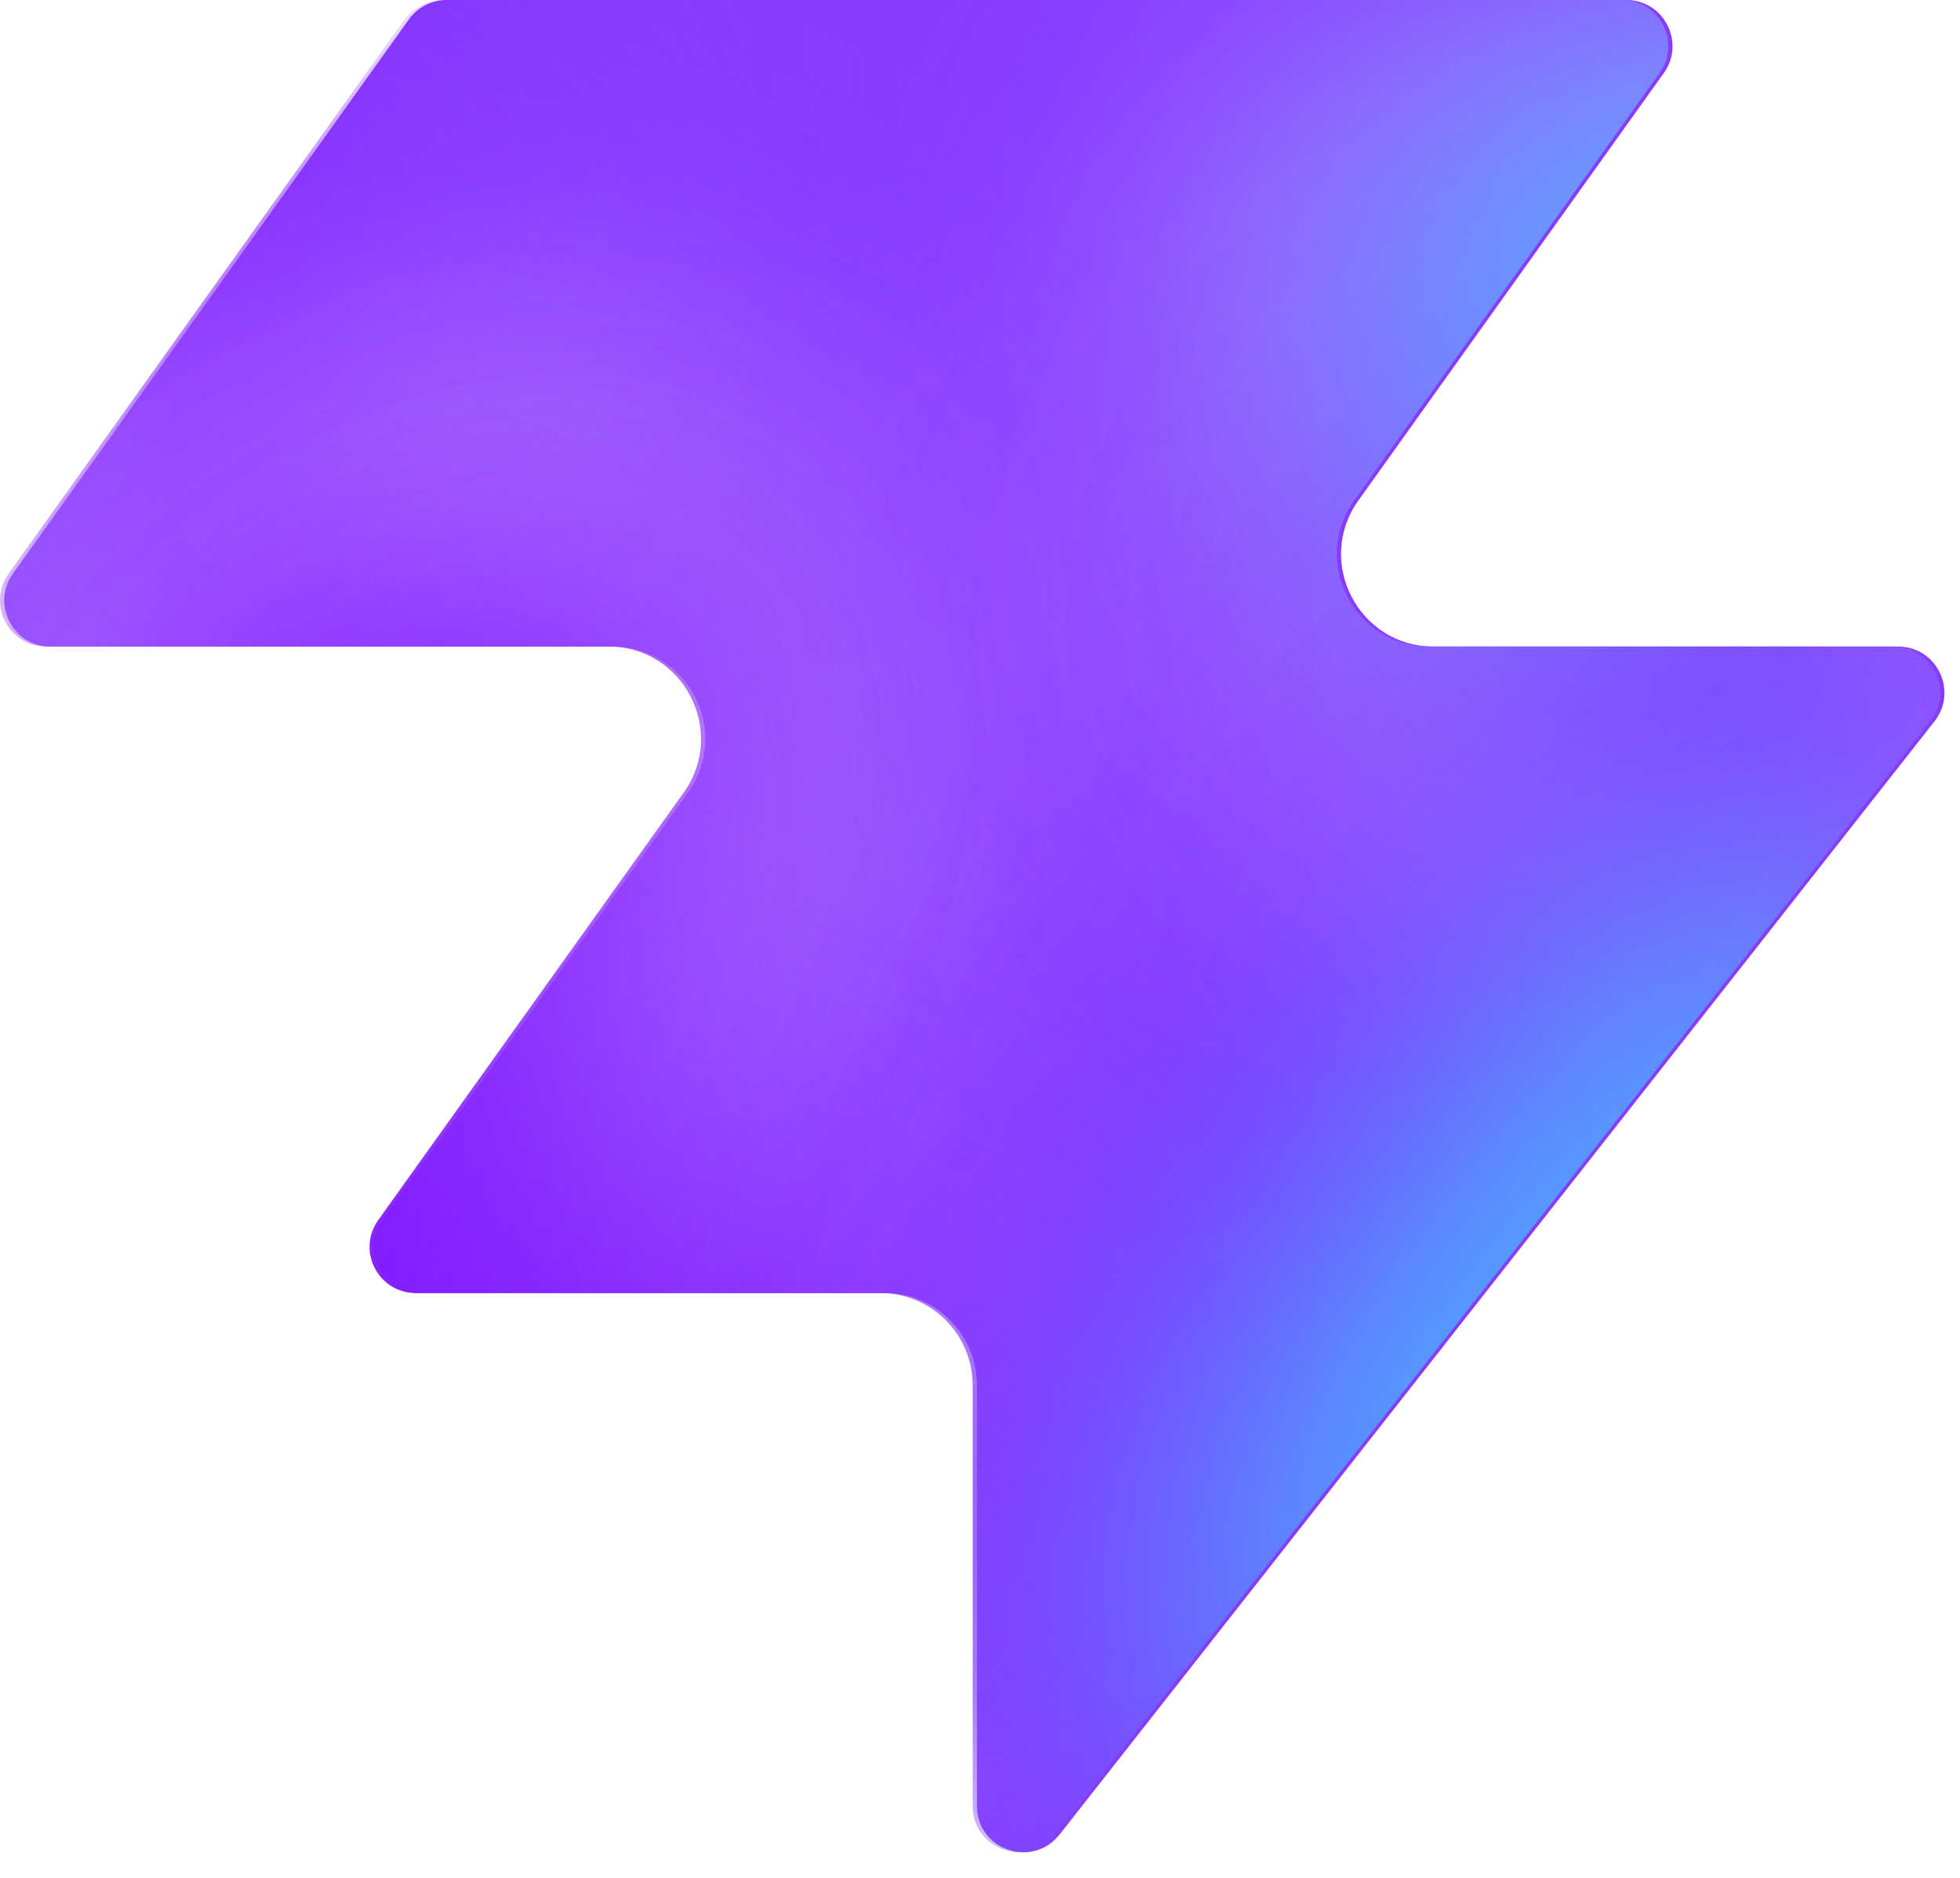
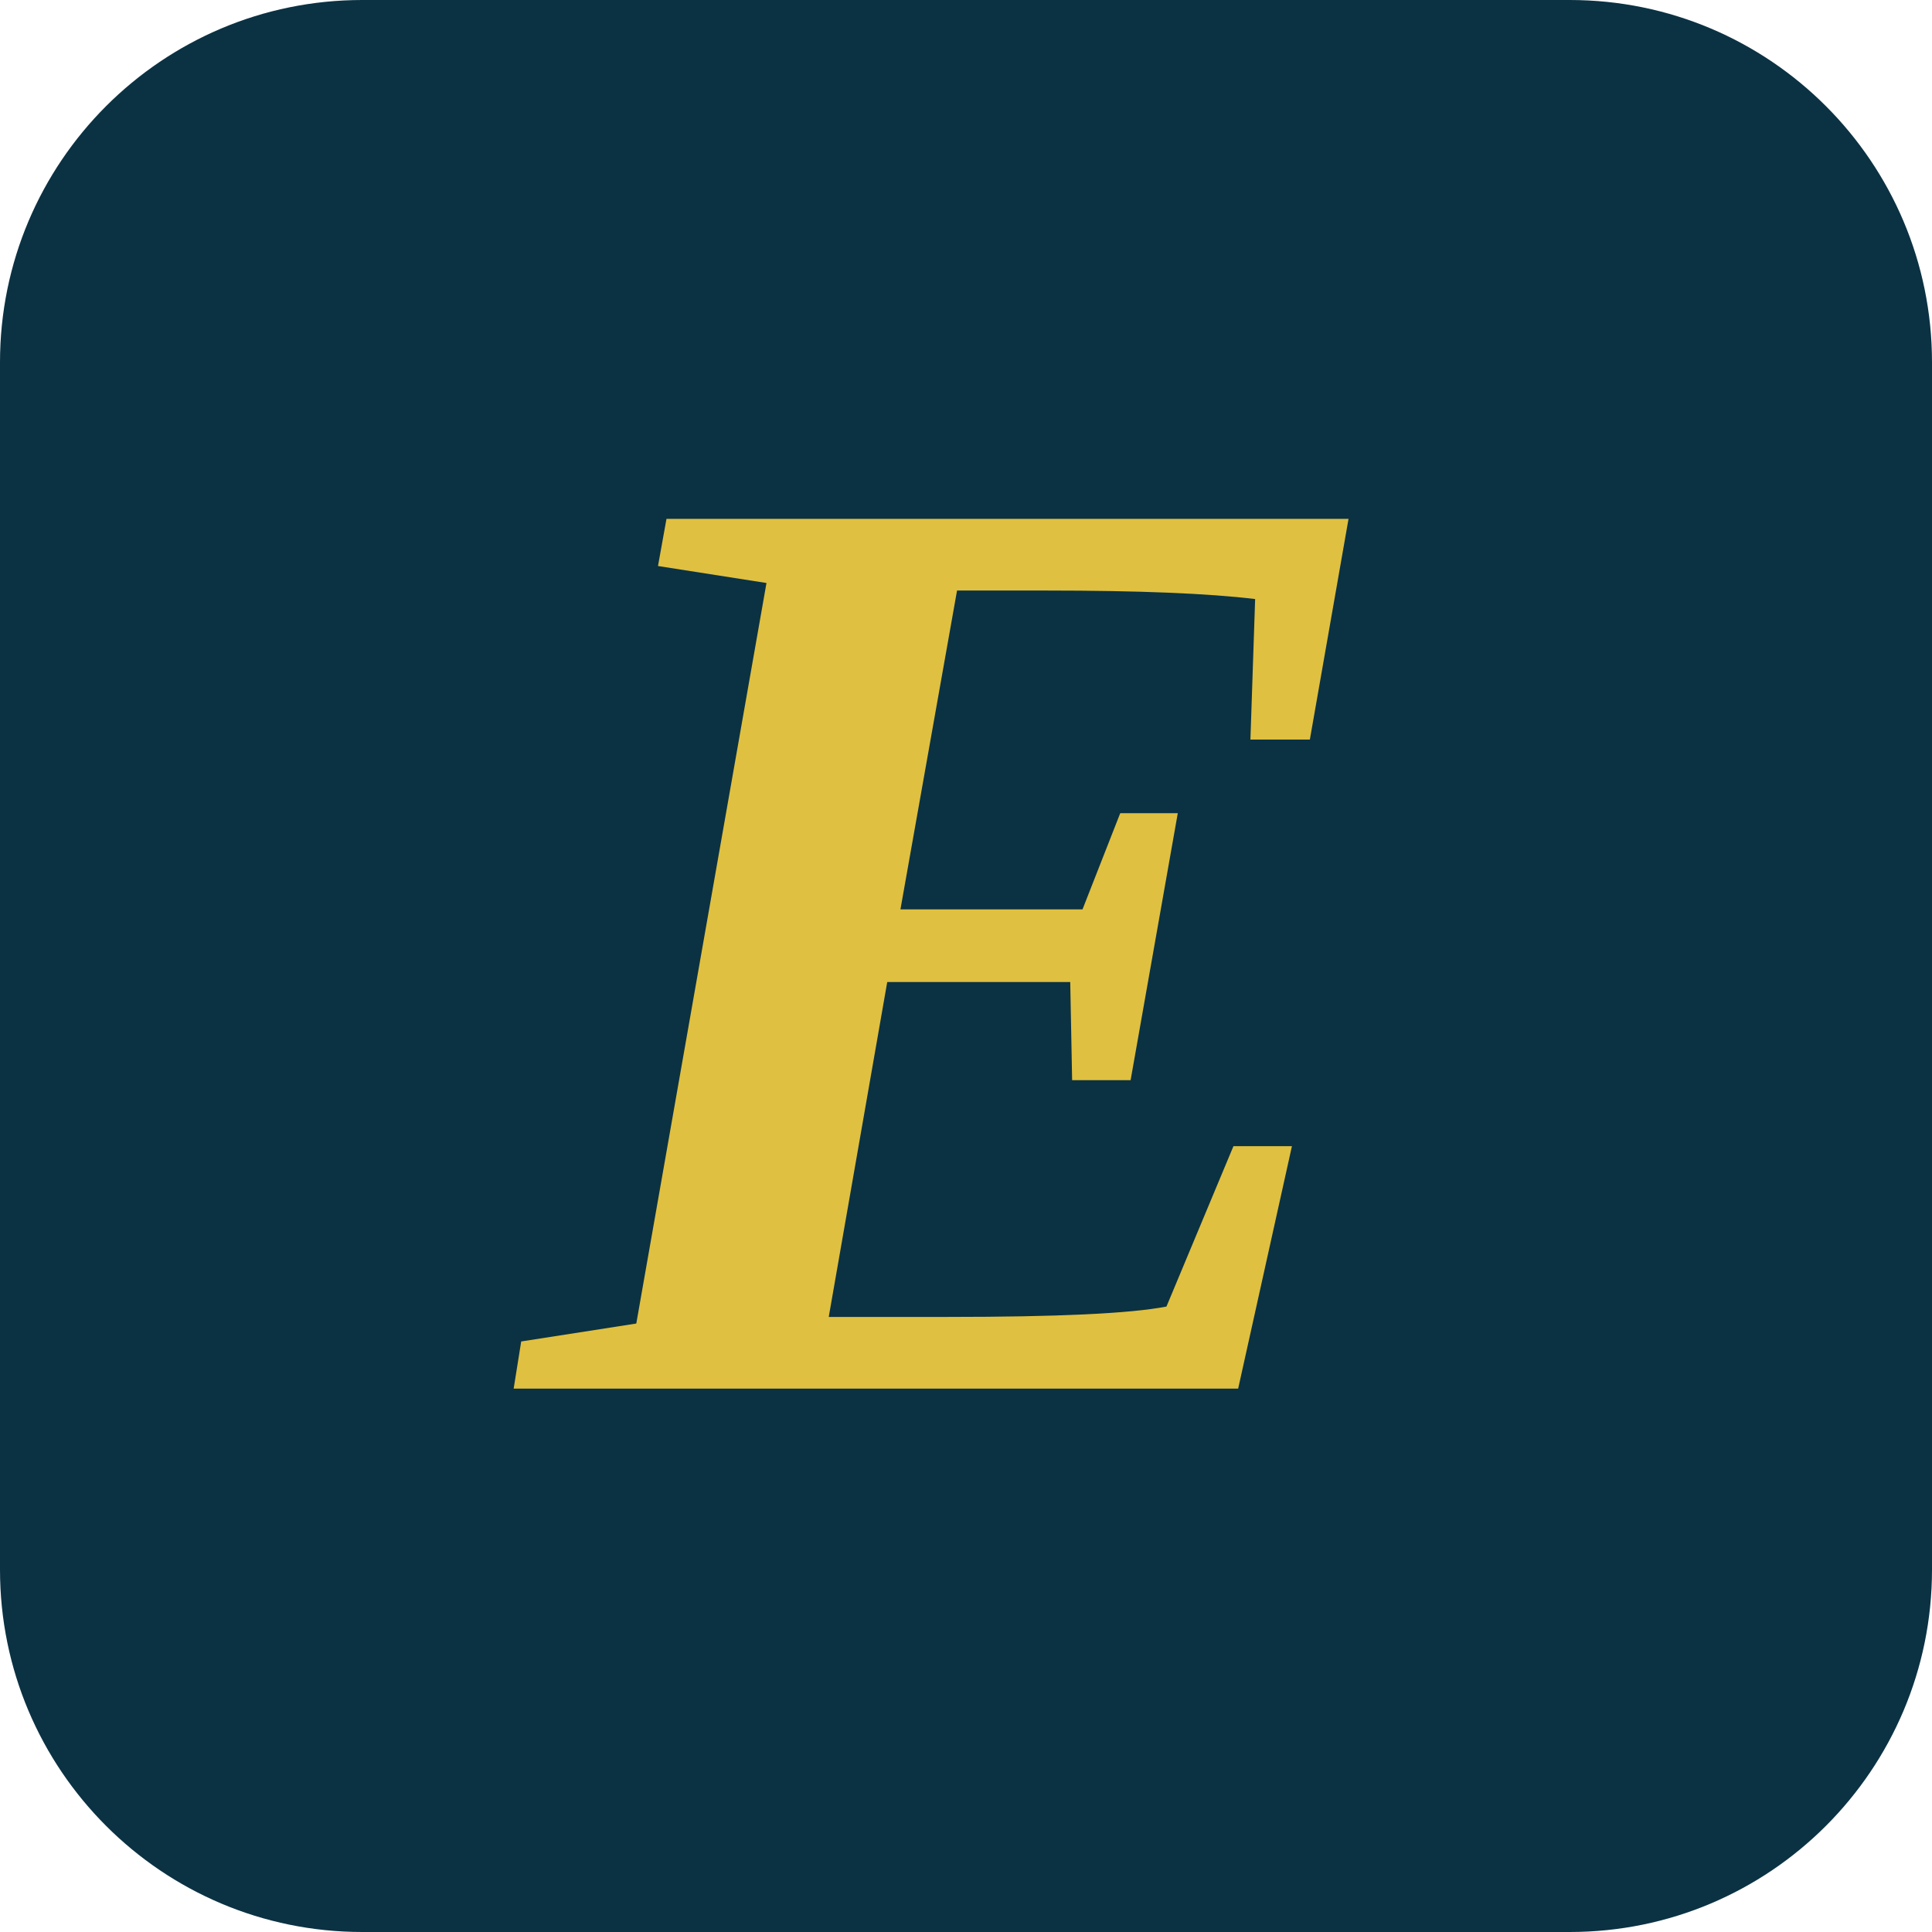
- <svg xmlns="http://www.w3.org/2000/svg" width="48" height="46" fill="none" viewBox="0 0 48 46">
-   <path fill="#863bff" d="M25.946 44.938c-.664.845-2.021.375-2.021-.698V33.937a2.26 2.26 0 0 0-2.262-2.262H10.287c-.92 0-1.456-1.04-.92-1.788l7.48-10.471c1.07-1.497 0-3.578-1.842-3.578H1.237c-.92 0-1.456-1.04-.92-1.788L10.013.474c.214-.297.556-.474.92-.474h28.894c.92 0 1.456 1.04.92 1.788l-7.48 10.471c-1.07 1.498 0 3.579 1.842 3.579h11.377c.943 0 1.473 1.088.89 1.83L25.947 44.94z" style="fill:#863bff;fill:color(display-p3 .525 .23 1);fill-opacity:1" />
-   <mask id="a" width="48" height="46" x="0" y="0" maskUnits="userSpaceOnUse" style="mask-type:alpha">
-     <path fill="#000" d="M25.842 44.938c-.664.844-2.021.375-2.021-.698V33.937a2.26 2.26 0 0 0-2.262-2.262H10.183c-.92 0-1.456-1.04-.92-1.788l7.48-10.471c1.07-1.498 0-3.579-1.842-3.579H1.133c-.92 0-1.456-1.04-.92-1.787L9.91.473c.214-.297.556-.474.92-.474h28.894c.92 0 1.456 1.04.92 1.788l-7.48 10.471c-1.07 1.498 0 3.578 1.842 3.578h11.377c.943 0 1.473 1.088.89 1.832L25.843 44.94z" style="fill:#000;fill-opacity:1" />
-   </mask>
-   <g mask="url(#a)">
-     <g filter="url(#b)">
-       <ellipse cx="5.508" cy="14.704" fill="#ede6ff" rx="5.508" ry="14.704" style="fill:#ede6ff;fill:color(display-p3 .927 .903 1);fill-opacity:1" transform="matrix(.00324 1 1 -.00324 -4.47 31.516)" />
-     </g>
-     <g filter="url(#c)">
-       <ellipse cx="10.399" cy="29.851" fill="#ede6ff" rx="10.399" ry="29.851" style="fill:#ede6ff;fill:color(display-p3 .927 .903 1);fill-opacity:1" transform="matrix(.00324 1 1 -.00324 -39.328 7.883)" />
-     </g>
-     <g filter="url(#d)">
-       <ellipse cx="5.508" cy="30.487" fill="#7e14ff" rx="5.508" ry="30.487" style="fill:#7e14ff;fill:color(display-p3 .492 .077 1);fill-opacity:1" transform="rotate(89.814 -25.913 -14.639)scale(1 -1)" />
-     </g>
-     <g filter="url(#e)">
-       <ellipse cx="5.508" cy="30.599" fill="#7e14ff" rx="5.508" ry="30.599" style="fill:#7e14ff;fill:color(display-p3 .492 .077 1);fill-opacity:1" transform="rotate(89.814 -32.644 -3.334)scale(1 -1)" />
-     </g>
-     <g filter="url(#f)">
-       <ellipse cx="5.508" cy="30.599" fill="#7e14ff" rx="5.508" ry="30.599" style="fill:#7e14ff;fill:color(display-p3 .492 .077 1);fill-opacity:1" transform="matrix(.00324 1 1 -.00324 -34.34 30.47)" />
-     </g>
-     <g filter="url(#g)">
-       <ellipse cx="14.072" cy="22.078" fill="#ede6ff" rx="14.072" ry="22.078" style="fill:#ede6ff;fill:color(display-p3 .927 .903 1);fill-opacity:1" transform="rotate(93.35 24.506 48.493)scale(-1 1)" />
-     </g>
-     <g filter="url(#h)">
-       <ellipse cx="3.47" cy="21.501" fill="#7e14ff" rx="3.47" ry="21.501" style="fill:#7e14ff;fill:color(display-p3 .492 .077 1);fill-opacity:1" transform="rotate(89.009 28.708 47.59)scale(-1 1)" />
-     </g>
-     <g filter="url(#i)">
-       <ellipse cx="3.47" cy="21.501" fill="#7e14ff" rx="3.47" ry="21.501" style="fill:#7e14ff;fill:color(display-p3 .492 .077 1);fill-opacity:1" transform="rotate(89.009 28.708 47.59)scale(-1 1)" />
-     </g>
-     <g filter="url(#j)">
-       <ellipse cx=".387" cy="8.972" fill="#7e14ff" rx="4.407" ry="29.108" style="fill:#7e14ff;fill:color(display-p3 .492 .077 1);fill-opacity:1" transform="rotate(39.51 .387 8.972)" />
-     </g>
-     <g filter="url(#k)">
-       <ellipse cx="47.523" cy="-6.092" fill="#7e14ff" rx="4.407" ry="29.108" style="fill:#7e14ff;fill:color(display-p3 .492 .077 1);fill-opacity:1" transform="rotate(37.892 47.523 -6.092)" />
-     </g>
-     <g filter="url(#l)">
-       <ellipse cx="41.412" cy="6.333" fill="#47bfff" rx="5.971" ry="9.665" style="fill:#47bfff;fill:color(display-p3 .28 .748 1);fill-opacity:1" transform="rotate(37.892 41.412 6.333)" />
-     </g>
-     <g filter="url(#m)">
-       <ellipse cx="-1.879" cy="38.332" fill="#7e14ff" rx="4.407" ry="29.108" style="fill:#7e14ff;fill:color(display-p3 .492 .077 1);fill-opacity:1" transform="rotate(37.892 -1.88 38.332)" />
-     </g>
-     <g filter="url(#n)">
-       <ellipse cx="-1.879" cy="38.332" fill="#7e14ff" rx="4.407" ry="29.108" style="fill:#7e14ff;fill:color(display-p3 .492 .077 1);fill-opacity:1" transform="rotate(37.892 -1.88 38.332)" />
-     </g>
-     <g filter="url(#o)">
-       <ellipse cx="35.651" cy="29.907" fill="#7e14ff" rx="4.407" ry="29.108" style="fill:#7e14ff;fill:color(display-p3 .492 .077 1);fill-opacity:1" transform="rotate(37.892 35.651 29.907)" />
-     </g>
-     <g filter="url(#p)">
-       <ellipse cx="38.418" cy="32.4" fill="#47bfff" rx="5.971" ry="15.297" style="fill:#47bfff;fill:color(display-p3 .28 .748 1);fill-opacity:1" transform="rotate(37.892 38.418 32.4)" />
-     </g>
-   </g>
-   <defs>
-     <filter id="b" width="60.045" height="41.654" x="-19.77" y="16.149" color-interpolation-filters="sRGB" filterUnits="userSpaceOnUse">
-       <feFlood flood-opacity="0" result="BackgroundImageFix" />
-       <feBlend in="SourceGraphic" in2="BackgroundImageFix" result="shape" />
-       <feGaussianBlur result="effect1_foregroundBlur_2002_17158" stdDeviation="7.659" />
-     </filter>
-     <filter id="c" width="90.34" height="51.437" x="-54.613" y="-7.533" color-interpolation-filters="sRGB" filterUnits="userSpaceOnUse">
-       <feFlood flood-opacity="0" result="BackgroundImageFix" />
-       <feBlend in="SourceGraphic" in2="BackgroundImageFix" result="shape" />
-       <feGaussianBlur result="effect1_foregroundBlur_2002_17158" stdDeviation="7.659" />
-     </filter>
-     <filter id="d" width="79.355" height="29.4" x="-49.64" y="2.03" color-interpolation-filters="sRGB" filterUnits="userSpaceOnUse">
-       <feFlood flood-opacity="0" result="BackgroundImageFix" />
-       <feBlend in="SourceGraphic" in2="BackgroundImageFix" result="shape" />
-       <feGaussianBlur result="effect1_foregroundBlur_2002_17158" stdDeviation="4.596" />
-     </filter>
-     <filter id="e" width="79.579" height="29.4" x="-45.045" y="20.029" color-interpolation-filters="sRGB" filterUnits="userSpaceOnUse">
-       <feFlood flood-opacity="0" result="BackgroundImageFix" />
-       <feBlend in="SourceGraphic" in2="BackgroundImageFix" result="shape" />
-       <feGaussianBlur result="effect1_foregroundBlur_2002_17158" stdDeviation="4.596" />
-     </filter>
-     <filter id="f" width="79.579" height="29.4" x="-43.513" y="21.178" color-interpolation-filters="sRGB" filterUnits="userSpaceOnUse">
-       <feFlood flood-opacity="0" result="BackgroundImageFix" />
-       <feBlend in="SourceGraphic" in2="BackgroundImageFix" result="shape" />
-       <feGaussianBlur result="effect1_foregroundBlur_2002_17158" stdDeviation="4.596" />
-     </filter>
-     <filter id="g" width="74.749" height="58.852" x="15.756" y="-17.901" color-interpolation-filters="sRGB" filterUnits="userSpaceOnUse">
-       <feFlood flood-opacity="0" result="BackgroundImageFix" />
-       <feBlend in="SourceGraphic" in2="BackgroundImageFix" result="shape" />
-       <feGaussianBlur result="effect1_foregroundBlur_2002_17158" stdDeviation="7.659" />
-     </filter>
-     <filter id="h" width="61.377" height="25.362" x="23.548" y="2.284" color-interpolation-filters="sRGB" filterUnits="userSpaceOnUse">
-       <feFlood flood-opacity="0" result="BackgroundImageFix" />
-       <feBlend in="SourceGraphic" in2="BackgroundImageFix" result="shape" />
-       <feGaussianBlur result="effect1_foregroundBlur_2002_17158" stdDeviation="4.596" />
-     </filter>
-     <filter id="i" width="61.377" height="25.362" x="23.548" y="2.284" color-interpolation-filters="sRGB" filterUnits="userSpaceOnUse">
-       <feFlood flood-opacity="0" result="BackgroundImageFix" />
-       <feBlend in="SourceGraphic" in2="BackgroundImageFix" result="shape" />
-       <feGaussianBlur result="effect1_foregroundBlur_2002_17158" stdDeviation="4.596" />
-     </filter>
-     <filter id="j" width="56.045" height="63.649" x="-27.636" y="-22.853" color-interpolation-filters="sRGB" filterUnits="userSpaceOnUse">
-       <feFlood flood-opacity="0" result="BackgroundImageFix" />
-       <feBlend in="SourceGraphic" in2="BackgroundImageFix" result="shape" />
-       <feGaussianBlur result="effect1_foregroundBlur_2002_17158" stdDeviation="4.596" />
-     </filter>
-     <filter id="k" width="54.814" height="64.646" x="20.116" y="-38.415" color-interpolation-filters="sRGB" filterUnits="userSpaceOnUse">
-       <feFlood flood-opacity="0" result="BackgroundImageFix" />
-       <feBlend in="SourceGraphic" in2="BackgroundImageFix" result="shape" />
-       <feGaussianBlur result="effect1_foregroundBlur_2002_17158" stdDeviation="4.596" />
-     </filter>
-     <filter id="l" width="33.541" height="35.313" x="24.641" y="-11.323" color-interpolation-filters="sRGB" filterUnits="userSpaceOnUse">
-       <feFlood flood-opacity="0" result="BackgroundImageFix" />
-       <feBlend in="SourceGraphic" in2="BackgroundImageFix" result="shape" />
-       <feGaussianBlur result="effect1_foregroundBlur_2002_17158" stdDeviation="4.596" />
-     </filter>
-     <filter id="m" width="54.814" height="64.646" x="-29.286" y="6.009" color-interpolation-filters="sRGB" filterUnits="userSpaceOnUse">
-       <feFlood flood-opacity="0" result="BackgroundImageFix" />
-       <feBlend in="SourceGraphic" in2="BackgroundImageFix" result="shape" />
-       <feGaussianBlur result="effect1_foregroundBlur_2002_17158" stdDeviation="4.596" />
-     </filter>
-     <filter id="n" width="54.814" height="64.646" x="-29.286" y="6.009" color-interpolation-filters="sRGB" filterUnits="userSpaceOnUse">
-       <feFlood flood-opacity="0" result="BackgroundImageFix" />
-       <feBlend in="SourceGraphic" in2="BackgroundImageFix" result="shape" />
-       <feGaussianBlur result="effect1_foregroundBlur_2002_17158" stdDeviation="4.596" />
-     </filter>
-     <filter id="o" width="54.814" height="64.646" x="8.244" y="-2.416" color-interpolation-filters="sRGB" filterUnits="userSpaceOnUse">
-       <feFlood flood-opacity="0" result="BackgroundImageFix" />
-       <feBlend in="SourceGraphic" in2="BackgroundImageFix" result="shape" />
-       <feGaussianBlur result="effect1_foregroundBlur_2002_17158" stdDeviation="4.596" />
-     </filter>
-     <filter id="p" width="39.409" height="43.623" x="18.713" y="10.588" color-interpolation-filters="sRGB" filterUnits="userSpaceOnUse">
-       <feFlood flood-opacity="0" result="BackgroundImageFix" />
-       <feBlend in="SourceGraphic" in2="BackgroundImageFix" result="shape" />
-       <feGaussianBlur result="effect1_foregroundBlur_2002_17158" stdDeviation="4.596" />
-     </filter>
-   </defs>
+ <svg xmlns="http://www.w3.org/2000/svg" width="32" height="32" viewBox="0 0 32 32">
+   <rect width="32" height="32" rx="6" fill="#0b3243" />
+   <text x="16" y="23" font-family="Georgia, 'Times New Roman', serif" font-size="22" font-weight="bold" font-style="italic" fill="#e0c040" text-anchor="middle">E</text>
</svg>
